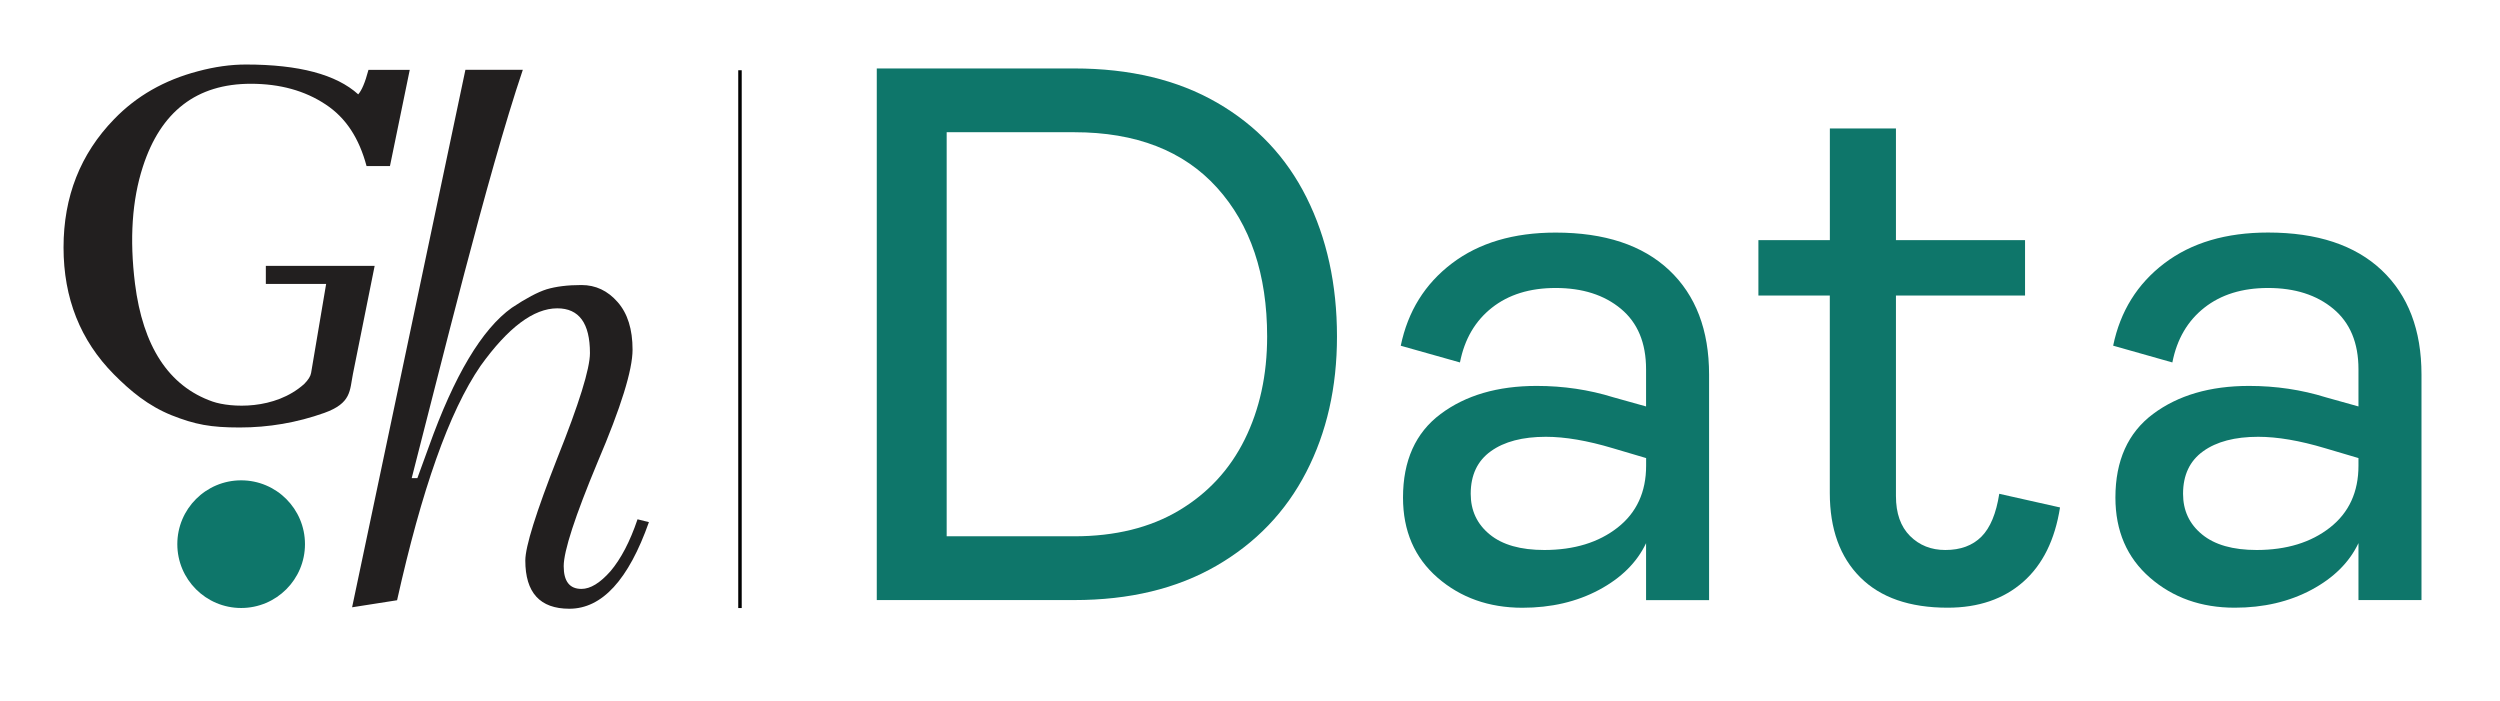
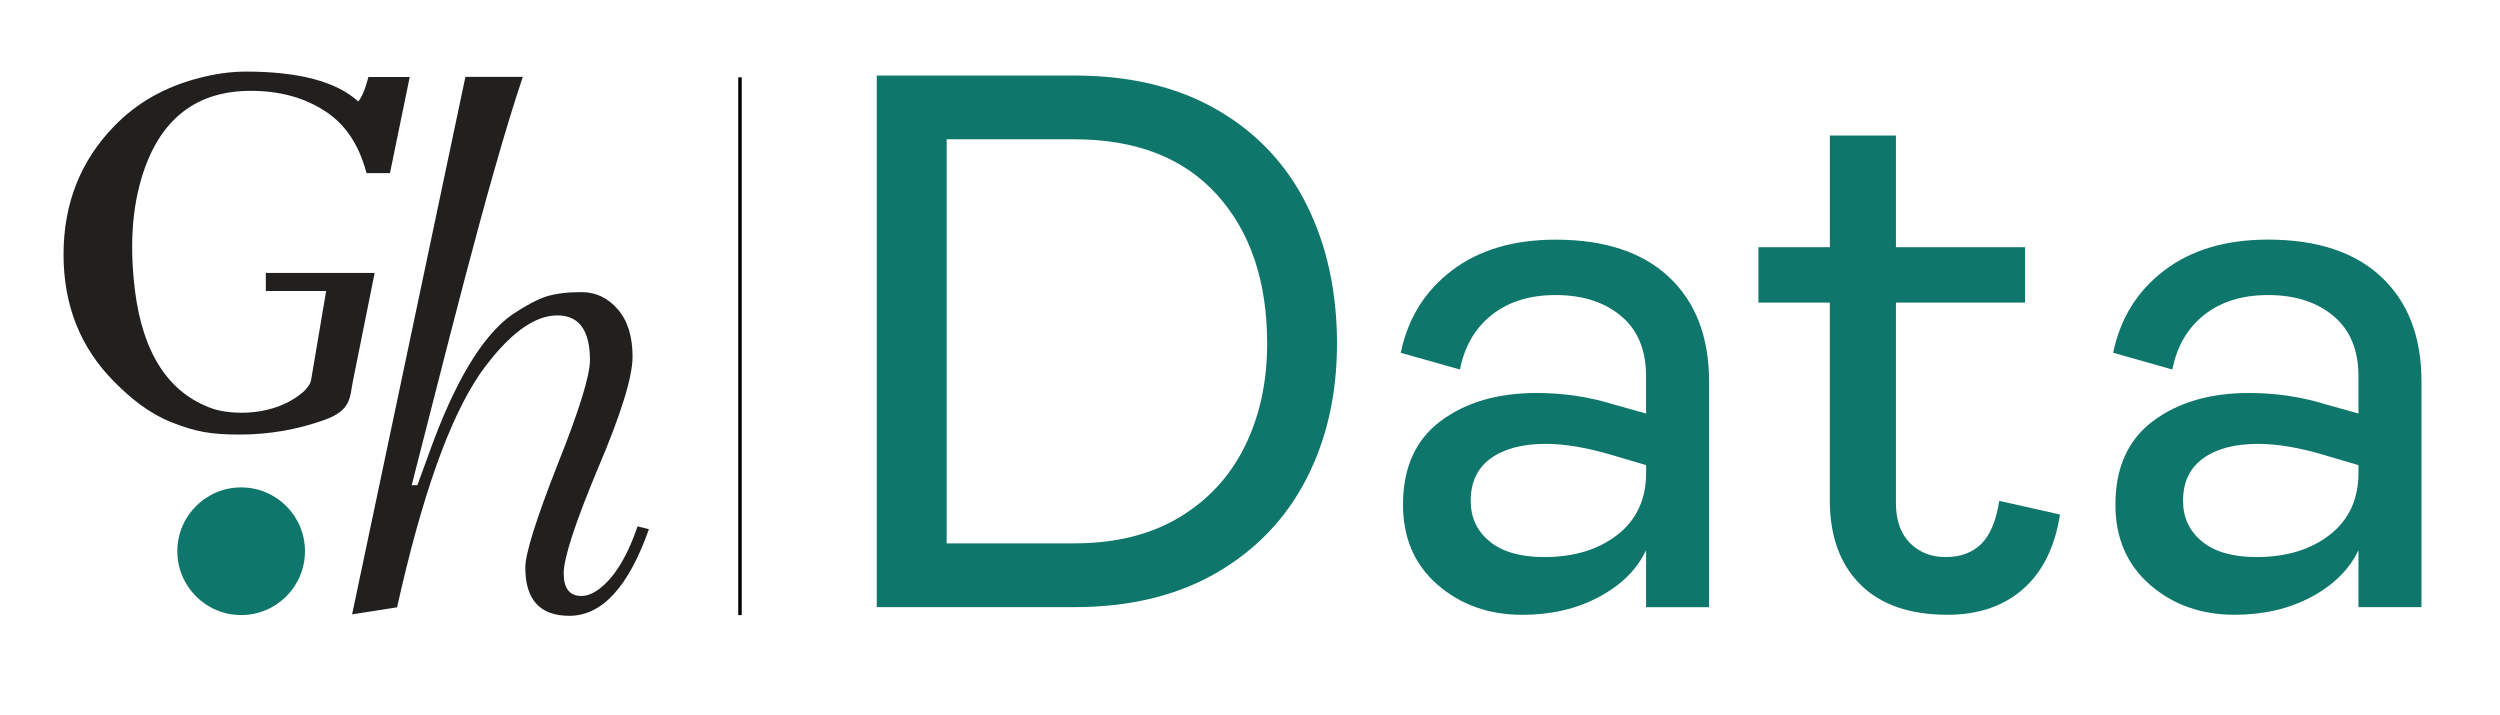
- <svg xmlns="http://www.w3.org/2000/svg" version="1.1" id="Layer_1" x="0px" y="0px" viewBox="0 0 4324.1 1211" style="enable-background:new 0 0 4324.1 1211;" xml:space="preserve">
+ <svg xmlns="http://www.w3.org/2000/svg" version="1.1" id="ghdata_logo" width="140" height="40" x="0px" y="0px" viewBox="0 0 4324.1 1211" style="enable-background:new 0 0 4324.1 1211;" xml:space="preserve">
  <style type="text/css">
	.st0{fill:#221F1F;}
	.st1{fill:#0E766A;}
	.st2{fill:none;stroke:#010101;stroke-width:6;stroke-miterlimit:10;}
</style>
  <g>
    <path class="st0" d="M425.4,111.6c91.6,0,156.3,17.2,194.2,51.6c5.9-6.7,11.8-19.9,17.7-42.3h71.4l-34.2,166.3H634   c-12.8-47.7-35.3-83.3-71-106.7c-35.8-23.7-78.8-35.6-129.2-35.6c-93.5,0-155.8,47.9-186.7,143.5c-18.7,57.6-23.2,125-13.6,202.3   c13.6,107.7,57.8,177.2,134.3,203.9c31.3,10.7,107.5,15.1,158.3-30.4c7.2-7.2,11.1-13.6,12-19.2l26-153.9H459.8v-31.2H648   l-37.5,186.6c-5.8,29.2-2.4,50.7-49.6,67.7c-47.2,16.8-96,25.2-146.4,25.2c-50,0-76.9-5-117.8-21.2c-40.8-16.5-71.4-42.2-99.7-70.7   c-58.1-58.7-87.1-131.8-87.1-219.5c0-88,29.2-161.9,87.5-221.9c38.6-40,86.9-67.6,144.8-82.8C371.5,115.4,399.1,111.6,425.4,111.6z   " />
    <circle class="st1" cx="417.1" cy="941.2" r="110.4" />
    <path class="st0" d="M686.8,1038.2l-77.8,12.2l196-929.7h99.3C842.6,303.3,760,642.3,712.1,827h9.8l19.7-54   c44.1-123.6,92.1-203.9,143.7-240.7c24.6-16.4,44.7-27,60.1-31.9c16.4-4.9,36.5-7.4,60.3-7.4c24.6,0,45.4,9.8,62.6,29.5   c17.3,19.7,25.8,47.1,25.8,82.3c0,35.2-20.1,99.9-60.3,194.1C994.6,892.9,975,953.1,975,979.3s10.2,39.3,30.7,39.3   c15.5,0,32.2-10.2,50.3-30.7c18-21.3,33.7-51.2,46.7-89.7l19.7,4.9c-35.3,99.9-81.1,149.8-137.7,149.8c-50.7,0-76.1-27.8-76.1-83.5   c0-23.8,18.4-82.7,55.3-176.9c37.7-94.2,56.5-154.8,56.5-181.8c0-51.6-18.8-77.4-56.5-77.4c-40.9,0-85.1,33.2-132.7,99.5   C776.5,712.4,729.4,847.5,686.8,1038.2z" />
  </g>
  <line class="st2" x1="1279.9" y1="121.5" x2="1279.9" y2="1051.7" />
  <g>
    <g>
      <path class="st1" d="M1516.5,118.4H1858c96.3,0,178.6,19.7,246.9,59.1c68.3,39.4,120,94.1,155,164.2s52.6,150.2,52.6,240.4    c0,87.6-17.7,165.8-53.2,234.5c-35.5,68.8-87.4,122.8-155.7,162.2c-68.3,39.4-150.2,59.1-245.6,59.1h-341.5L1516.5,118.4    L1516.5,118.4z M1637.3,927.6H1858c70.9,0,131.3-14.9,181.3-44.7c49.9-29.8,87.8-70.7,113.6-122.8c25.8-52.1,38.8-111.4,38.8-178    c0-107.7-28.9-193.5-86.7-257.5c-57.8-63.9-140.1-95.9-246.9-95.9h-220.7V927.6z" />
      <path class="st1" d="M2486.5,999.2c-39.8-34.6-59.8-80.8-59.8-138.6c0-63.9,21.7-112.1,65-144.5c43.3-32.4,98.7-48.6,166.2-48.6    c46.4,0,90.6,6.6,132.7,19.7l56.5,15.8v-64.4c0-45.5-14.5-80.3-43.4-104.4c-28.9-24.1-66.6-36.1-113-36.1    c-44.7,0-81.4,11.4-110.3,34.2c-28.9,22.8-47.3,54.3-55.2,94.6l-102.4-28.9c12.3-59.5,41.8-107,88.6-142.5    c46.8-35.5,106.6-53.2,179.3-53.2c84.9,0,150.4,21.7,196.4,65c46,43.4,69,103.6,69,180.6v390.1h-109v-98.5    c-15.8,33.3-42.9,60.2-81.4,80.8c-38.6,20.6-82.8,30.9-132.7,30.9C2575.2,1051.1,2526.4,1033.8,2486.5,999.2z M2797.9,912.5    c32.9-25.8,49.3-61.5,49.3-107.1v-13.1l-57.8-17.1c-43.8-13.1-82.3-19.7-115.6-19.7c-40.3,0-72,8.3-95.2,25    c-23.2,16.6-34.8,41.2-34.8,73.6c0,28.9,10.9,52.3,32.9,70.3c21.9,18,53.4,26.9,94.6,26.9C2722.8,951.2,2765,938.3,2797.9,912.5z" />
      <path class="st1" d="M3217.5,998.5c-35-35-52.6-83.6-52.6-145.8V511.2h-123.5v-95.9H3165V222.2h114.3v193.1h223.3v95.9h-223.3V858    c0,29.8,8.1,52.8,24.3,69c16.2,16.2,36.6,24.3,61.1,24.3c26.3,0,47.1-7.7,62.4-23s25.6-40.1,30.9-74.2l105.1,23.6    c-8.8,56-30,99-63.7,128.7s-77.3,44.7-130.7,44.7C3302.9,1051.1,3252.6,1033.6,3217.5,998.5z" />
      <path class="st1" d="M3718.7,999.2c-39.8-34.6-59.8-80.8-59.8-138.6c0-63.9,21.7-112.1,65-144.5c43.3-32.4,98.7-48.6,166.2-48.6    c46.4,0,90.6,6.6,132.7,19.7l56.5,15.8v-64.4c0-45.5-14.5-80.3-43.4-104.4c-28.9-24.1-66.6-36.1-113-36.1    c-44.7,0-81.4,11.4-110.3,34.2c-28.9,22.8-47.3,54.3-55.2,94.6L3655,597.9c12.3-59.5,41.8-107,88.6-142.5    c46.8-35.5,106.6-53.2,179.3-53.2c84.9,0,150.4,21.7,196.4,65c46,43.4,69,103.6,69,180.6v390.1h-109v-98.5    c-15.8,33.3-42.9,60.2-81.4,80.8c-38.6,20.6-82.8,30.9-132.7,30.9C3807.3,1051.1,3758.5,1033.8,3718.7,999.2z M4030,912.5    c32.9-25.8,49.3-61.5,49.3-107.1v-13.1l-57.8-17.1c-43.8-13.1-82.3-19.7-115.6-19.7c-40.3,0-72,8.3-95.2,25    c-23.2,16.6-34.8,41.2-34.8,73.6c0,28.9,10.9,52.3,32.9,70.3c21.9,18,53.4,26.9,94.6,26.9C3954.9,951.2,3997.1,938.3,4030,912.5z" />
    </g>
  </g>
</svg>
